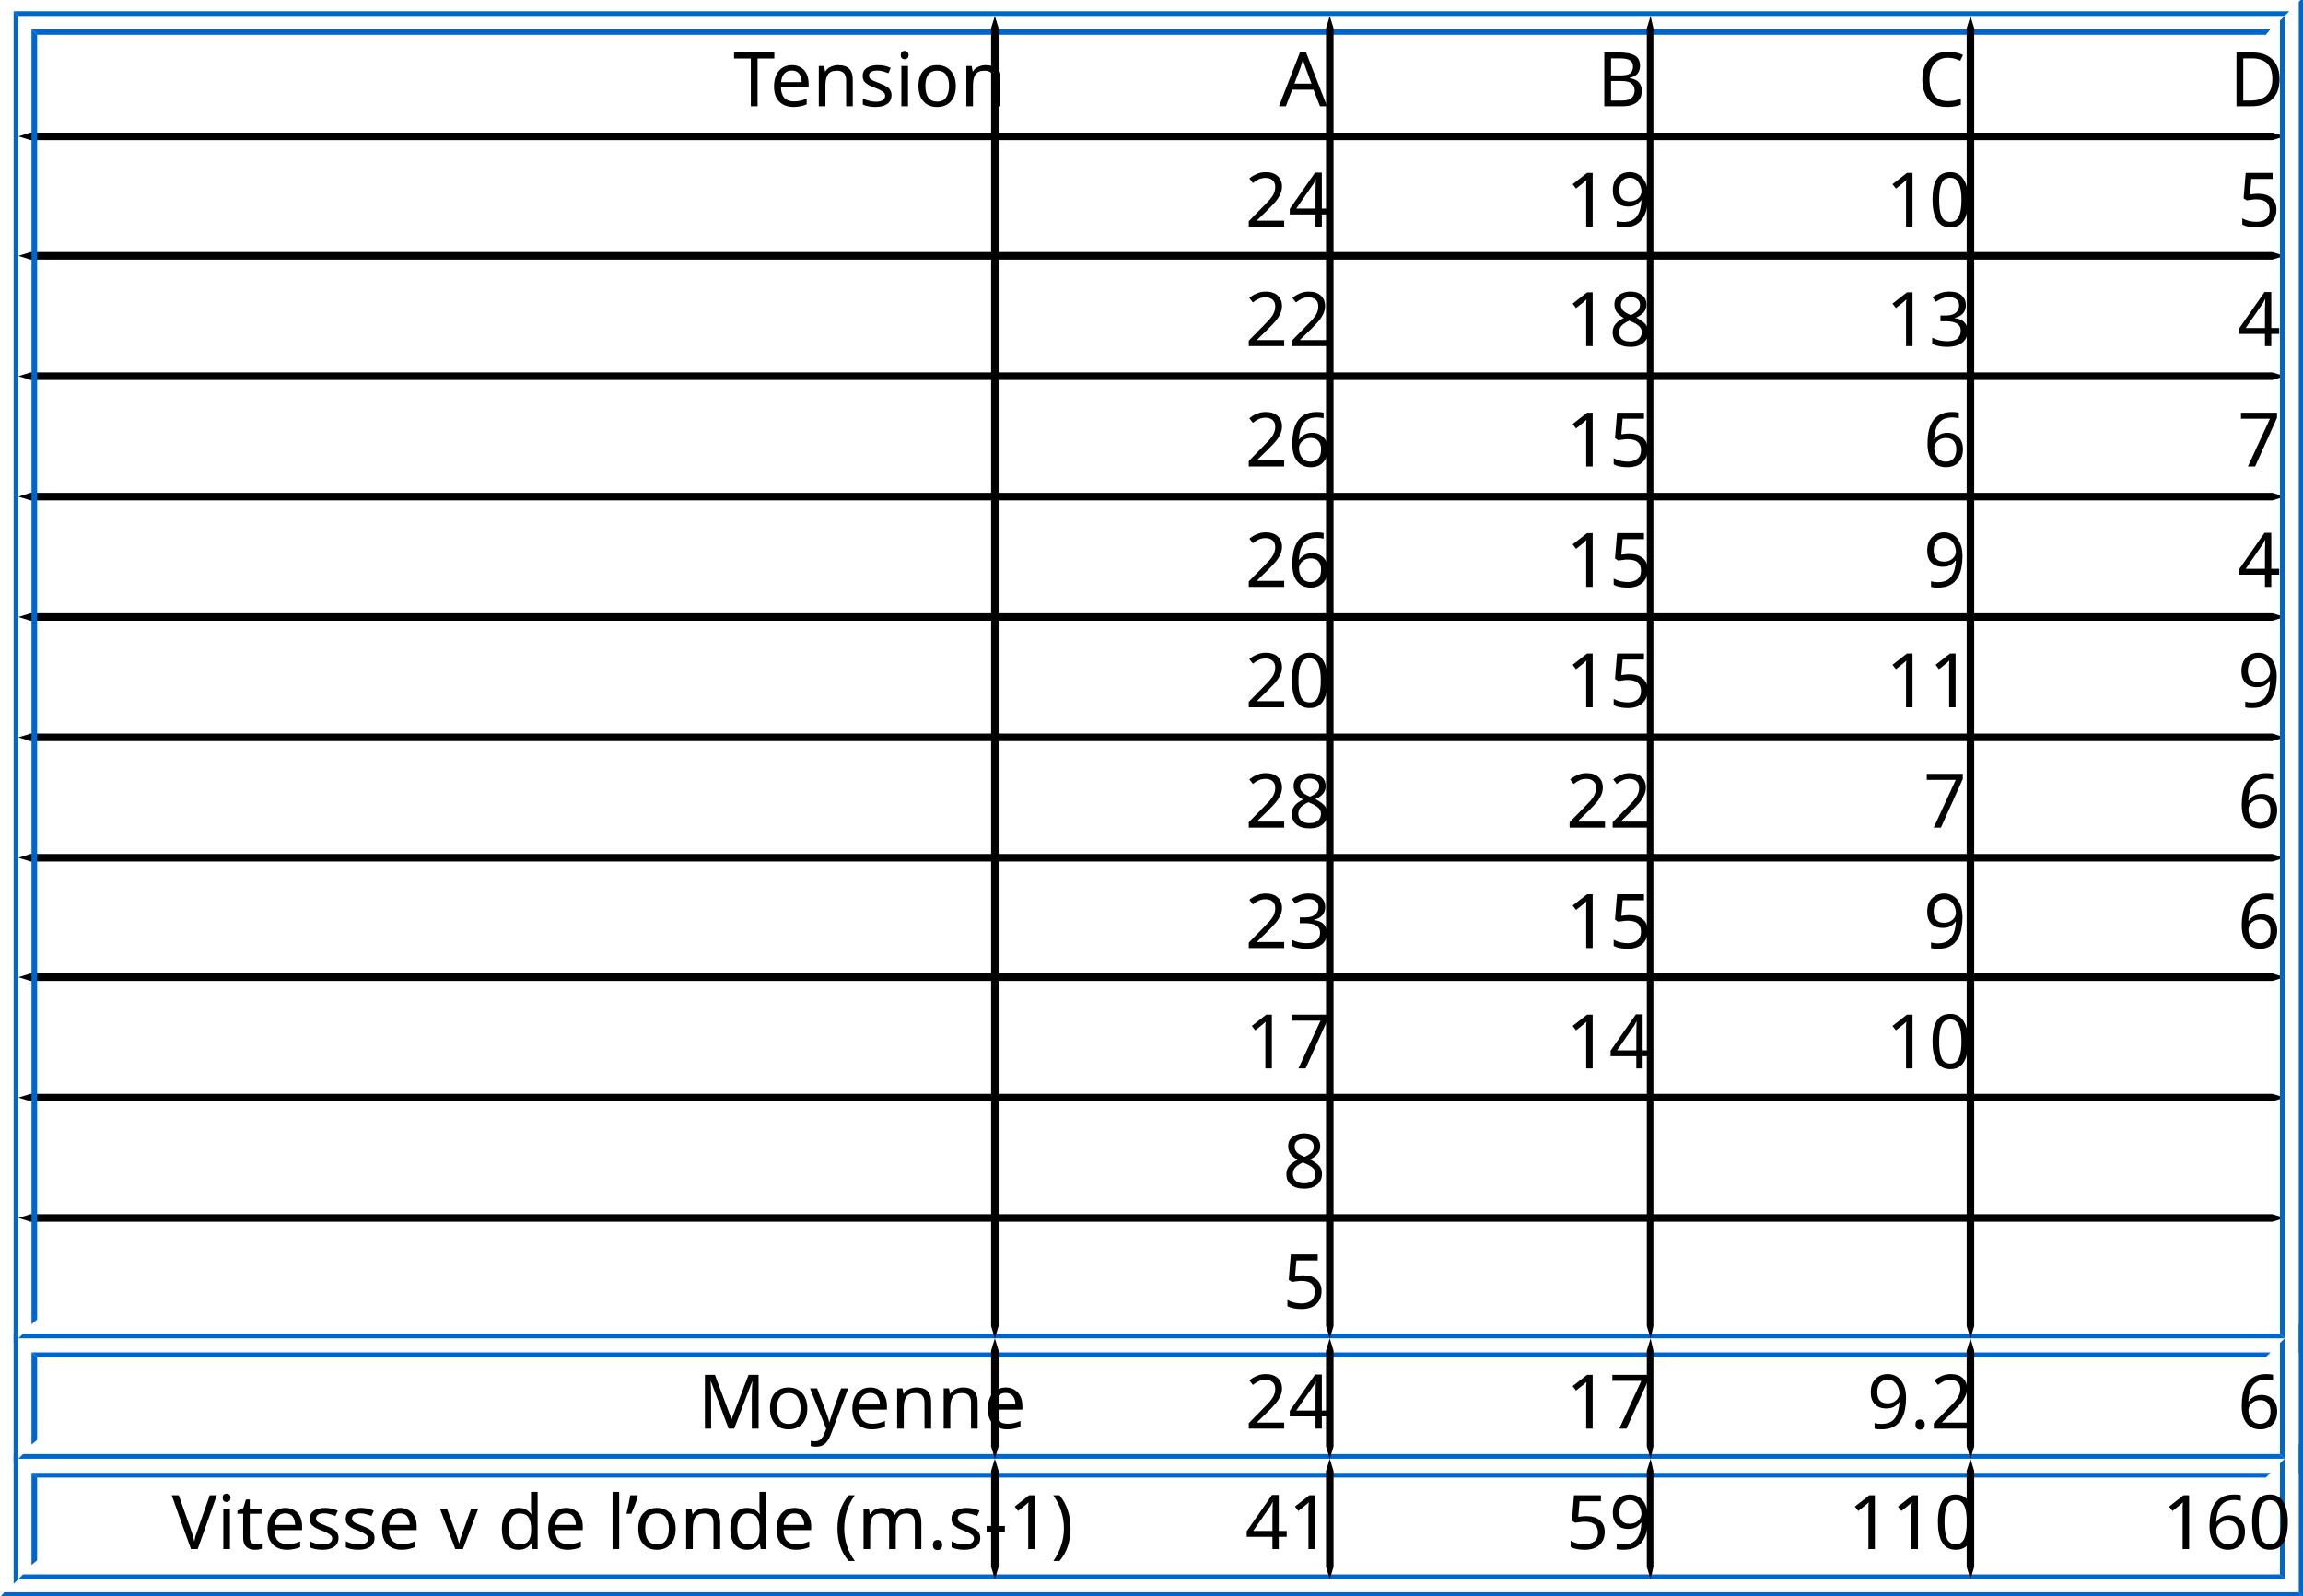
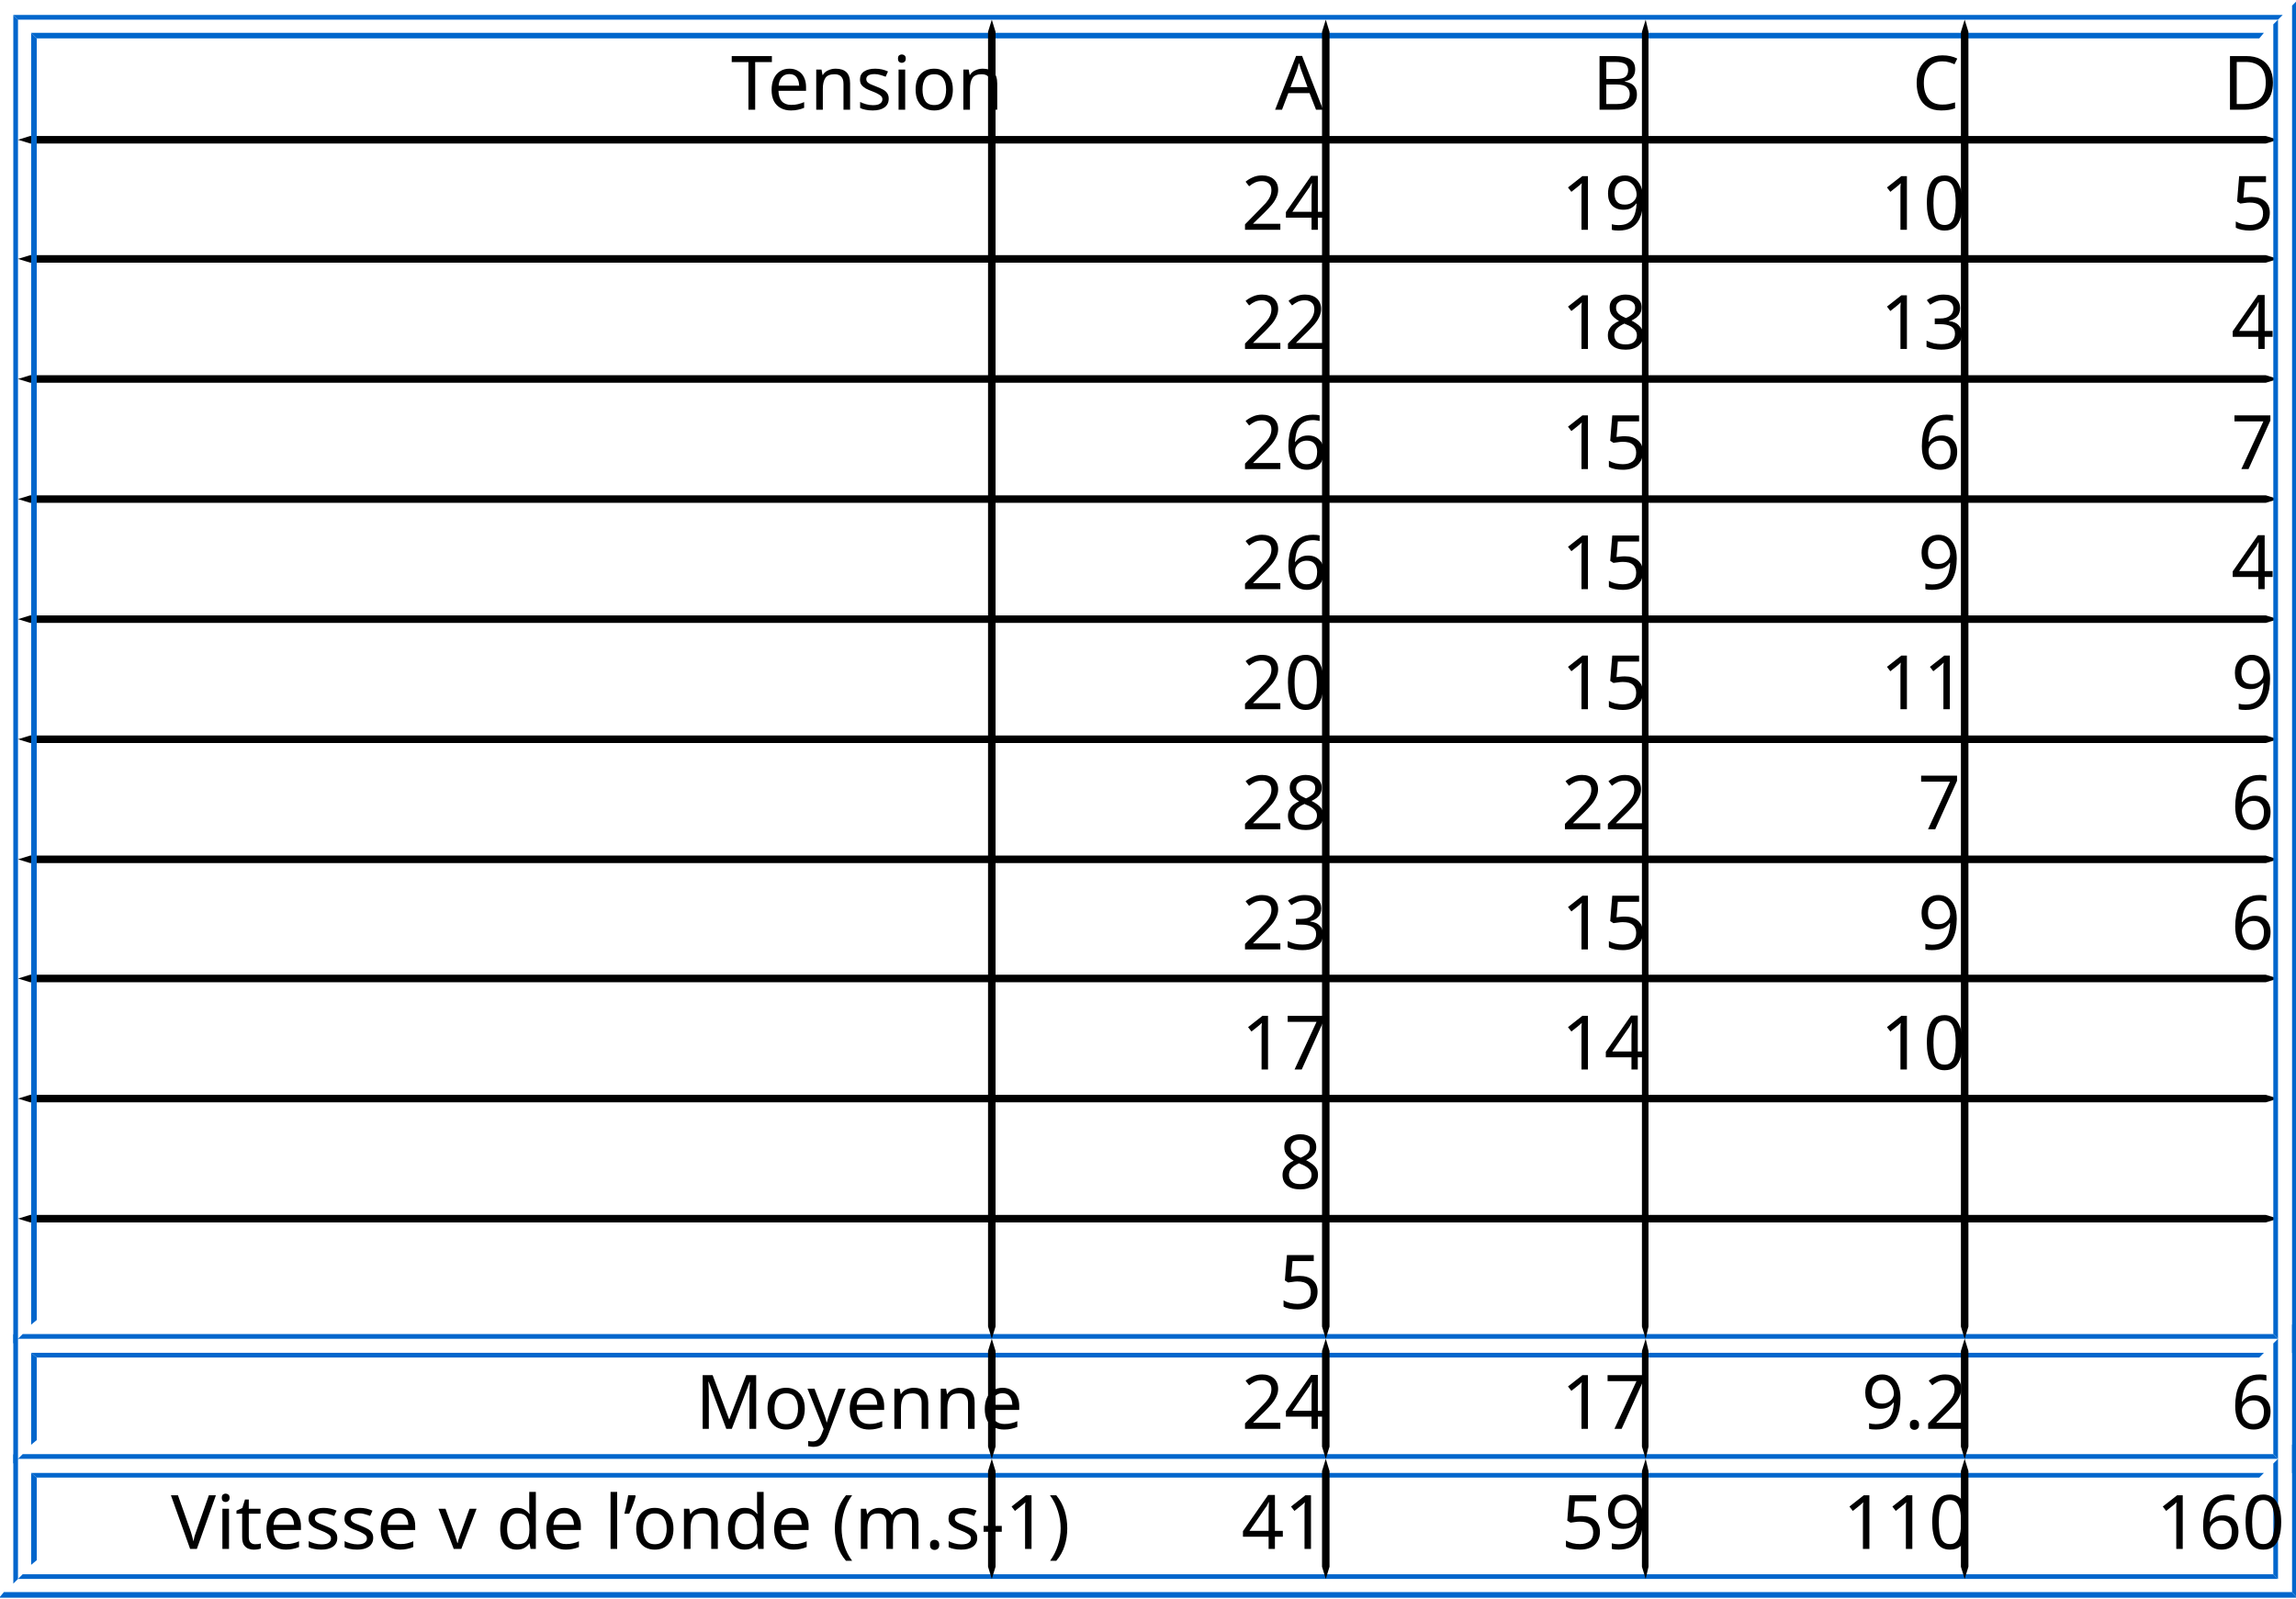
- <svg xmlns="http://www.w3.org/2000/svg" width="306" height="212" viewBox="0 0 306 212" id="svg2" version="1.1">
+ <svg xmlns="http://www.w3.org/2000/svg" width="688" height="479" viewBox="0 0 688 479" id="svg2" version="1.1">
  <defs id="defs4">
    <clipPath id="clipPath3350" clipPathUnits="userSpaceOnUse">
      <path style="clip-rule:evenodd" id="path3352" d="m 0,0.1 595.2,0 0,841.8 L 0,841.9 0,0.1 Z" />
    </clipPath>
    <clipPath id="clipPath3730" clipPathUnits="userSpaceOnUse">
      <path id="path3732" d="m -83,420 761,0 0,0.1 -761,0 0,-0.1 z" />
    </clipPath>
  </defs>
-   <g id="layer1" transform="translate(0,-840.3622)">
-     <g transform="matrix(1.25,0,0,-1.25,-60.5625,1827.487)" id="g3344">
+   <g id="layer1" transform="translate(0,-573.3622)">
+     <g transform="matrix(2.811189,0,0,-2.811189,-136.2916,2794.469)" id="g3344">
      <g id="g3346">
        <g clip-path="url(#clipPath3350)" id="g3348" />
      </g>
      <path id="path3354" style="fill:#0066cc;fill-opacity:1;fill-rule:evenodd;stroke:none" d="m 49.9,788.5 0.5,-0.5 0,0 240.9,0 0,0 0.5,0.5 -241.9,0 z" />
      <path id="path3356" style="fill:#0066cc;fill-opacity:1;fill-rule:evenodd;stroke:none" d="m 51.8,786.6 0.6,-0.6 236.9,0 0.5,0.6 -238,0 z" />
      <path id="path3358" style="fill:#000000;fill-opacity:1;fill-rule:evenodd;stroke:none" d="m 51.7,775.6 -1.3,-0.4 1.3,-0.4 238.3,0 1.3,0.4 -1.3,0.4 -238.3,0 z" />
      <path id="path3360" style="fill:#000000;fill-opacity:1;fill-rule:evenodd;stroke:none" d="m 51.7,762.9 -1.3,-0.4 1.3,-0.4 238.3,0 1.3,0.4 -1.3,0.4 -238.3,0 z" />
      <path id="path3362" style="fill:#000000;fill-opacity:1;fill-rule:evenodd;stroke:none" d="m 51.7,750.1 -1.3,-0.4 1.3,-0.4 238.3,0 1.3,0.4 -1.3,0.4 -238.3,0 z" />
      <path id="path3364" style="fill:#000000;fill-opacity:1;fill-rule:evenodd;stroke:none" d="m 51.7,737.3 -1.3,-0.4 1.3,-0.4 238.3,0 1.3,0.4 -1.3,0.4 -238.3,0 z" />
      <path id="path3366" style="fill:#000000;fill-opacity:1;fill-rule:evenodd;stroke:none" d="m 51.7,724.5 -1.3,-0.4 1.3,-0.4 238.3,0 1.3,0.4 -1.3,0.4 -238.3,0 z" />
      <path id="path3368" style="fill:#000000;fill-opacity:1;fill-rule:evenodd;stroke:none" d="m 51.7,711.7 -1.3,-0.4 1.3,-0.4 238.3,0 1.3,0.4 -1.3,0.4 -238.3,0 z" />
      <path id="path3370" style="fill:#000000;fill-opacity:1;fill-rule:evenodd;stroke:none" d="m 51.7,698.9 -1.3,-0.4 1.3,-0.4 238.3,0 1.3,0.4 -1.3,0.4 -238.3,0 z" />
      <path id="path3372" style="fill:#000000;fill-opacity:1;fill-rule:evenodd;stroke:none" d="m 51.7,686.2 -1.3,-0.4 1.3,-0.4 238.3,0 1.3,0.4 -1.3,0.4 -238.3,0 z" />
      <path id="path3374" style="fill:#000000;fill-opacity:1;fill-rule:evenodd;stroke:none" d="m 51.7,673.4 -1.3,-0.4 1.3,-0.4 238.3,0 1.3,0.4 -1.3,0.4 -238.3,0 z" />
      <path id="path3376" style="fill:#000000;fill-opacity:1;fill-rule:evenodd;stroke:none" d="m 51.7,660.6 -1.3,-0.4 1.3,-0.4 238.3,0 1.3,0.4 -1.3,0.4 -238.3,0 z" />
      <path id="path3378" style="fill:#0066cc;fill-opacity:1;fill-rule:evenodd;stroke:none" d="m 50.9,647.9 -0.5,-0.5 0,0 240.9,0 0,0 -0.5,0.5 -239.9,0 z" />
      <path id="path3380" style="fill:#0066cc;fill-opacity:1;fill-rule:evenodd;stroke:none" d="m 51.8,645.9 0.6,-0.5 236.9,0 0.5,0.5 -238,0 z" />
      <path id="path3382" style="fill:#0066cc;fill-opacity:1;fill-rule:evenodd;stroke:none" d="m 50.9,635.1 -0.5,-0.5 0,0 240.9,0 0,0 -0.5,0.5 -239.9,0 z" />
      <path id="path3384" style="fill:#0066cc;fill-opacity:1;fill-rule:evenodd;stroke:none" d="m 51.8,633.1 0.6,-0.5 236.9,0 0.5,0.5 -238,0 z" />
      <path id="path3386" style="fill:#0066cc;fill-opacity:1;fill-rule:evenodd;stroke:none" d="m 50.9,622.3 -0.5,-0.5 0,0 240.9,0 0,0 -0.5,0.5 -239.9,0 z" />
      <path id="path3388" style="fill:#0066cc;fill-opacity:1;fill-rule:evenodd;stroke:none" d="m 48.9,620.4 -0.5,-0.6 244.9,0 -0.5,0.6 -243.9,0 z" />
      <path id="path3390" style="fill:#0066cc;fill-opacity:1;fill-rule:evenodd;stroke:none" d="m 49.9,646.9 0.5,0.5 0,0 0,140.6 0,0 -0.5,0.5 0,-141.6 z" />
      <path id="path3392" style="fill:#0066cc;fill-opacity:1;fill-rule:evenodd;stroke:none" d="m 51.8,648.9 0.6,0.5 0,136.6 -0.6,0.6 0,-137.7 z" />
      <path id="path3394" style="fill:#0066cc;fill-opacity:1;fill-rule:evenodd;stroke:none" d="m 49.9,634.1 0.5,0.5 0,0 0,12.8 0,0 -0.5,0.5 0,-13.8 z" />
      <path id="path3396" style="fill:#0066cc;fill-opacity:1;fill-rule:evenodd;stroke:none" d="m 51.8,636.1 0.6,0.5 0,8.8 -0.6,0.5 0,-9.8 z" />
      <path id="path3398" style="fill:#0066cc;fill-opacity:1;fill-rule:evenodd;stroke:none" d="m 49.9,621.3 0.5,0.5 0,0 0,12.8 0,0 -0.5,0.5 0,-13.8 z" />
      <path id="path3400" style="fill:#0066cc;fill-opacity:1;fill-rule:evenodd;stroke:none" d="m 51.8,623.3 0.6,0.5 0,8.8 -0.6,0.5 0,-9.8 z" />
      <path id="path3402" style="fill:#000000;fill-opacity:1;fill-rule:evenodd;stroke:none" d="m 153.8,648.7 0.4,-1.3 0.4,1.3 0,138 -0.4,1.3 -0.4,-1.3 0,-138 z" />
      <path id="path3404" style="fill:#000000;fill-opacity:1;fill-rule:evenodd;stroke:none" d="m 153.8,635.9 0.4,-1.3 0.4,1.3 0,10.2 -0.4,1.3 -0.4,-1.3 0,-10.2 z" />
      <path id="path3406" style="fill:#000000;fill-opacity:1;fill-rule:evenodd;stroke:none" d="m 153.8,623.1 0.4,-1.3 0.4,1.3 0,10.2 -0.4,1.3 -0.4,-1.3 0,-10.2 z" />
      <path id="path3408" style="fill:#000000;fill-opacity:1;fill-rule:evenodd;stroke:none" d="m 189.4,648.7 0.4,-1.3 0.4,1.3 0,138 -0.4,1.3 -0.4,-1.3 0,-138 z" />
      <path id="path3410" style="fill:#000000;fill-opacity:1;fill-rule:evenodd;stroke:none" d="m 189.4,635.9 0.4,-1.3 0.4,1.3 0,10.2 -0.4,1.3 -0.4,-1.3 0,-10.2 z" />
      <path id="path3412" style="fill:#000000;fill-opacity:1;fill-rule:evenodd;stroke:none" d="m 189.4,623.1 0.4,-1.3 0.4,1.3 0,10.2 -0.4,1.3 -0.4,-1.3 0,-10.2 z" />
      <path id="path3414" style="fill:#000000;fill-opacity:1;fill-rule:evenodd;stroke:none" d="m 223.5,648.7 0.4,-1.3 0.3,1.3 0,138 -0.3,1.3 -0.4,-1.3 0,-138 z" />
      <path id="path3416" style="fill:#000000;fill-opacity:1;fill-rule:evenodd;stroke:none" d="m 223.5,635.9 0.4,-1.3 0.3,1.3 0,10.2 -0.3,1.3 -0.4,-1.3 0,-10.2 z" />
      <path id="path3418" style="fill:#000000;fill-opacity:1;fill-rule:evenodd;stroke:none" d="m 223.5,623.1 0.4,-1.3 0.3,1.3 0,10.2 -0.3,1.3 -0.4,-1.3 0,-10.2 z" />
      <path id="path3420" style="fill:#000000;fill-opacity:1;fill-rule:evenodd;stroke:none" d="m 257.5,648.7 0.4,-1.3 0.4,1.3 0,138 -0.4,1.3 -0.4,-1.3 0,-138 z" />
      <path id="path3422" style="fill:#000000;fill-opacity:1;fill-rule:evenodd;stroke:none" d="m 257.5,635.9 0.4,-1.3 0.4,1.3 0,10.2 -0.4,1.3 -0.4,-1.3 0,-10.2 z" />
      <path id="path3424" style="fill:#000000;fill-opacity:1;fill-rule:evenodd;stroke:none" d="m 257.5,623.1 0.4,-1.3 0.4,1.3 0,10.2 -0.4,1.3 -0.4,-1.3 0,-10.2 z" />
      <path id="path3426" style="fill:#0066cc;fill-opacity:1;fill-rule:evenodd;stroke:none" d="m 290.8,647.9 0.5,-0.5 0,0 0,140.6 0,0 -0.5,-0.5 0,-139.6 z" />
      <path id="path3428" style="fill:#0066cc;fill-opacity:1;fill-rule:evenodd;stroke:none" d="m 292.8,645.9 0.5,-0.5 0,144.6 -0.5,-0.5 0,-143.6 z" />
      <path id="path3430" style="fill:#0066cc;fill-opacity:1;fill-rule:evenodd;stroke:none" d="m 290.8,635.1 0.5,-0.5 0,0 0,12.8 0,0 -0.5,-0.5 0,-11.8 z" />
      <path id="path3432" style="fill:#0066cc;fill-opacity:1;fill-rule:evenodd;stroke:none" d="m 292.8,633.1 0.5,-0.5 0,16.8 -0.5,-0.5 0,-15.8 z" />
      <path id="path3434" style="fill:#0066cc;fill-opacity:1;fill-rule:evenodd;stroke:none" d="m 290.8,622.3 0.5,-0.5 0,0 0,12.8 0,0 -0.5,-0.5 0,-11.8 z" />
      <path id="path3436" style="fill:#0066cc;fill-opacity:1;fill-rule:evenodd;stroke:none" d="m 292.8,620.4 0.5,-0.6 0,16.8 -0.5,-0.5 0,-15.7 z" />
      <g id="g3438">
        <text id="text3440" style="font-variant:normal;font-weight:normal;font-size:8px;font-family:'Source Sans Pro';-inkscape-font-specification:SourceSansPro-Regular;writing-mode:lr-tb;fill:#000000;fill-opacity:1;fill-rule:nonzero;stroke:none" transform="matrix(1,0,0,-1,126.4,778.4)">
          <tspan id="tspan3442" y="0" x="0 4.296 8.288 12.68 16.072 18.064 22.36">Tension</tspan>
        </text>
      </g>
      <g id="g3444">
        <text id="text3446" style="font-variant:normal;font-weight:normal;font-size:8px;font-family:'Source Sans Pro';-inkscape-font-specification:SourceSansPro-Regular;writing-mode:lr-tb;fill:#000000;fill-opacity:1;fill-rule:nonzero;stroke:none" transform="matrix(1,0,0,-1,184.4,778.4)">
          <tspan id="tspan3448" y="0" x="0">A</tspan>
        </text>
      </g>
      <g id="g3450">
        <text id="text3452" style="font-variant:normal;font-weight:normal;font-size:8px;font-family:'Source Sans Pro';-inkscape-font-specification:SourceSansPro-Regular;writing-mode:lr-tb;fill:#000000;fill-opacity:1;fill-rule:nonzero;stroke:none" transform="matrix(1,0,0,-1,218.2,778.4)">
          <tspan id="tspan3454" y="0" x="0">B</tspan>
        </text>
      </g>
      <g id="g3456">
        <text id="text3458" style="font-variant:normal;font-weight:normal;font-size:8px;font-family:'Source Sans Pro';-inkscape-font-specification:SourceSansPro-Regular;writing-mode:lr-tb;fill:#000000;fill-opacity:1;fill-rule:nonzero;stroke:none" transform="matrix(1,0,0,-1,252.3,778.4)">
          <tspan id="tspan3460" y="0" x="0">C</tspan>
        </text>
      </g>
      <g id="g3462">
        <text id="text3464" style="font-variant:normal;font-weight:normal;font-size:8px;font-family:'Source Sans Pro';-inkscape-font-specification:SourceSansPro-Regular;writing-mode:lr-tb;fill:#000000;fill-opacity:1;fill-rule:nonzero;stroke:none" transform="matrix(1,0,0,-1,285.4,778.4)">
          <tspan id="tspan3466" y="0" x="0">D</tspan>
        </text>
      </g>
      <g id="g3468">
        <text id="text3470" style="font-variant:normal;font-weight:normal;font-size:8px;font-family:'Source Sans Pro';-inkscape-font-specification:SourceSansPro-Regular;writing-mode:lr-tb;fill:#000000;fill-opacity:1;fill-rule:nonzero;stroke:none" transform="matrix(1,0,0,-1,180.8,765.6)">
          <tspan id="tspan3472" y="0" x="0 3.992">24</tspan>
        </text>
      </g>
      <g id="g3474">
        <text id="text3476" style="font-variant:normal;font-weight:normal;font-size:8px;font-family:'Source Sans Pro';-inkscape-font-specification:SourceSansPro-Regular;writing-mode:lr-tb;fill:#000000;fill-opacity:1;fill-rule:nonzero;stroke:none" transform="matrix(1,0,0,-1,214.9,765.6)">
          <tspan id="tspan3478" y="0" x="0 3.992">19</tspan>
        </text>
      </g>
      <g id="g3480">
        <text id="text3482" style="font-variant:normal;font-weight:normal;font-size:8px;font-family:'Source Sans Pro';-inkscape-font-specification:SourceSansPro-Regular;writing-mode:lr-tb;fill:#000000;fill-opacity:1;fill-rule:nonzero;stroke:none" transform="matrix(1,0,0,-1,248.9,765.6)">
          <tspan id="tspan3484" y="0" x="0 3.992">10</tspan>
        </text>
      </g>
      <g id="g3486">
        <text id="text3488" style="font-variant:normal;font-weight:normal;font-size:8px;font-family:'Source Sans Pro';-inkscape-font-specification:SourceSansPro-Regular;writing-mode:lr-tb;fill:#000000;fill-opacity:1;fill-rule:nonzero;stroke:none" transform="matrix(1,0,0,-1,286.3,765.6)">
          <tspan id="tspan3490" y="0" x="0">5</tspan>
        </text>
      </g>
      <g id="g3492">
        <text id="text3494" style="font-variant:normal;font-weight:normal;font-size:8px;font-family:'Source Sans Pro';-inkscape-font-specification:SourceSansPro-Regular;writing-mode:lr-tb;fill:#000000;fill-opacity:1;fill-rule:nonzero;stroke:none" transform="matrix(1,0,0,-1,180.8,752.9)">
          <tspan id="tspan3496" y="0" x="0 3.992">22</tspan>
        </text>
      </g>
      <g id="g3498">
        <text id="text3500" style="font-variant:normal;font-weight:normal;font-size:8px;font-family:'Source Sans Pro';-inkscape-font-specification:SourceSansPro-Regular;writing-mode:lr-tb;fill:#000000;fill-opacity:1;fill-rule:nonzero;stroke:none" transform="matrix(1,0,0,-1,214.9,752.9)">
          <tspan id="tspan3502" y="0" x="0 3.992">18</tspan>
        </text>
      </g>
      <g id="g3504">
        <text id="text3506" style="font-variant:normal;font-weight:normal;font-size:8px;font-family:'Source Sans Pro';-inkscape-font-specification:SourceSansPro-Regular;writing-mode:lr-tb;fill:#000000;fill-opacity:1;fill-rule:nonzero;stroke:none" transform="matrix(1,0,0,-1,248.9,752.9)">
          <tspan id="tspan3508" y="0" x="0 3.992">13</tspan>
        </text>
      </g>
      <g id="g3510">
        <text id="text3512" style="font-variant:normal;font-weight:normal;font-size:8px;font-family:'Source Sans Pro';-inkscape-font-specification:SourceSansPro-Regular;writing-mode:lr-tb;fill:#000000;fill-opacity:1;fill-rule:nonzero;stroke:none" transform="matrix(1,0,0,-1,286.3,752.9)">
          <tspan id="tspan3514" y="0" x="0">4</tspan>
        </text>
      </g>
      <g id="g3516">
        <text id="text3518" style="font-variant:normal;font-weight:normal;font-size:8px;font-family:'Source Sans Pro';-inkscape-font-specification:SourceSansPro-Regular;writing-mode:lr-tb;fill:#000000;fill-opacity:1;fill-rule:nonzero;stroke:none" transform="matrix(1,0,0,-1,180.8,740.1)">
          <tspan id="tspan3520" y="0" x="0 3.992">26</tspan>
        </text>
      </g>
      <g id="g3522">
        <text id="text3524" style="font-variant:normal;font-weight:normal;font-size:8px;font-family:'Source Sans Pro';-inkscape-font-specification:SourceSansPro-Regular;writing-mode:lr-tb;fill:#000000;fill-opacity:1;fill-rule:nonzero;stroke:none" transform="matrix(1,0,0,-1,214.9,740.1)">
          <tspan id="tspan3526" y="0" x="0 3.992">15</tspan>
        </text>
      </g>
      <g id="g3528">
        <text id="text3530" style="font-variant:normal;font-weight:normal;font-size:8px;font-family:'Source Sans Pro';-inkscape-font-specification:SourceSansPro-Regular;writing-mode:lr-tb;fill:#000000;fill-opacity:1;fill-rule:nonzero;stroke:none" transform="matrix(1,0,0,-1,252.9,740.1)">
          <tspan id="tspan3532" y="0" x="0">6</tspan>
        </text>
      </g>
      <g id="g3534">
        <text id="text3536" style="font-variant:normal;font-weight:normal;font-size:8px;font-family:'Source Sans Pro';-inkscape-font-specification:SourceSansPro-Regular;writing-mode:lr-tb;fill:#000000;fill-opacity:1;fill-rule:nonzero;stroke:none" transform="matrix(1,0,0,-1,286.3,740.1)">
          <tspan id="tspan3538" y="0" x="0">7</tspan>
        </text>
      </g>
      <g id="g3540">
        <text id="text3542" style="font-variant:normal;font-weight:normal;font-size:8px;font-family:'Source Sans Pro';-inkscape-font-specification:SourceSansPro-Regular;writing-mode:lr-tb;fill:#000000;fill-opacity:1;fill-rule:nonzero;stroke:none" transform="matrix(1,0,0,-1,180.8,727.3)">
          <tspan id="tspan3544" y="0" x="0 3.992">26</tspan>
        </text>
      </g>
      <g id="g3546">
        <text id="text3548" style="font-variant:normal;font-weight:normal;font-size:8px;font-family:'Source Sans Pro';-inkscape-font-specification:SourceSansPro-Regular;writing-mode:lr-tb;fill:#000000;fill-opacity:1;fill-rule:nonzero;stroke:none" transform="matrix(1,0,0,-1,214.9,727.3)">
          <tspan id="tspan3550" y="0" x="0 3.992">15</tspan>
        </text>
      </g>
      <g id="g3552">
        <text id="text3554" style="font-variant:normal;font-weight:normal;font-size:8px;font-family:'Source Sans Pro';-inkscape-font-specification:SourceSansPro-Regular;writing-mode:lr-tb;fill:#000000;fill-opacity:1;fill-rule:nonzero;stroke:none" transform="matrix(1,0,0,-1,252.9,727.3)">
          <tspan id="tspan3556" y="0" x="0">9</tspan>
        </text>
      </g>
      <g id="g3558">
        <text id="text3560" style="font-variant:normal;font-weight:normal;font-size:8px;font-family:'Source Sans Pro';-inkscape-font-specification:SourceSansPro-Regular;writing-mode:lr-tb;fill:#000000;fill-opacity:1;fill-rule:nonzero;stroke:none" transform="matrix(1,0,0,-1,286.3,727.3)">
          <tspan id="tspan3562" y="0" x="0">4</tspan>
        </text>
      </g>
      <g id="g3564">
        <text id="text3566" style="font-variant:normal;font-weight:normal;font-size:8px;font-family:'Source Sans Pro';-inkscape-font-specification:SourceSansPro-Regular;writing-mode:lr-tb;fill:#000000;fill-opacity:1;fill-rule:nonzero;stroke:none" transform="matrix(1,0,0,-1,180.8,714.5)">
          <tspan id="tspan3568" y="0" x="0 3.992">20</tspan>
        </text>
      </g>
      <g id="g3570">
        <text id="text3572" style="font-variant:normal;font-weight:normal;font-size:8px;font-family:'Source Sans Pro';-inkscape-font-specification:SourceSansPro-Regular;writing-mode:lr-tb;fill:#000000;fill-opacity:1;fill-rule:nonzero;stroke:none" transform="matrix(1,0,0,-1,214.9,714.5)">
          <tspan id="tspan3574" y="0" x="0 3.992">15</tspan>
        </text>
      </g>
      <g id="g3576">
        <text id="text3578" style="font-variant:normal;font-weight:normal;font-size:8px;font-family:'Source Sans Pro';-inkscape-font-specification:SourceSansPro-Regular;writing-mode:lr-tb;fill:#000000;fill-opacity:1;fill-rule:nonzero;stroke:none" transform="matrix(1,0,0,-1,248.9,714.5)">
          <tspan id="tspan3580" y="0" x="0 3.992">11</tspan>
        </text>
      </g>
      <g id="g3582">
        <text id="text3584" style="font-variant:normal;font-weight:normal;font-size:8px;font-family:'Source Sans Pro';-inkscape-font-specification:SourceSansPro-Regular;writing-mode:lr-tb;fill:#000000;fill-opacity:1;fill-rule:nonzero;stroke:none" transform="matrix(1,0,0,-1,286.3,714.5)">
          <tspan id="tspan3586" y="0" x="0">9</tspan>
        </text>
      </g>
      <g id="g3588">
        <text id="text3590" style="font-variant:normal;font-weight:normal;font-size:8px;font-family:'Source Sans Pro';-inkscape-font-specification:SourceSansPro-Regular;writing-mode:lr-tb;fill:#000000;fill-opacity:1;fill-rule:nonzero;stroke:none" transform="matrix(1,0,0,-1,180.8,701.7)">
          <tspan id="tspan3592" y="0" x="0 3.992">28</tspan>
        </text>
      </g>
      <g id="g3594">
        <text id="text3596" style="font-variant:normal;font-weight:normal;font-size:8px;font-family:'Source Sans Pro';-inkscape-font-specification:SourceSansPro-Regular;writing-mode:lr-tb;fill:#000000;fill-opacity:1;fill-rule:nonzero;stroke:none" transform="matrix(1,0,0,-1,214.9,701.7)">
          <tspan id="tspan3598" y="0" x="0 3.992">22</tspan>
        </text>
      </g>
      <g id="g3600">
        <text id="text3602" style="font-variant:normal;font-weight:normal;font-size:8px;font-family:'Source Sans Pro';-inkscape-font-specification:SourceSansPro-Regular;writing-mode:lr-tb;fill:#000000;fill-opacity:1;fill-rule:nonzero;stroke:none" transform="matrix(1,0,0,-1,252.9,701.7)">
          <tspan id="tspan3604" y="0" x="0">7</tspan>
        </text>
      </g>
      <g id="g3606">
        <text id="text3608" style="font-variant:normal;font-weight:normal;font-size:8px;font-family:'Source Sans Pro';-inkscape-font-specification:SourceSansPro-Regular;writing-mode:lr-tb;fill:#000000;fill-opacity:1;fill-rule:nonzero;stroke:none" transform="matrix(1,0,0,-1,286.3,701.7)">
          <tspan id="tspan3610" y="0" x="0">6</tspan>
        </text>
      </g>
      <g id="g3612">
        <text id="text3614" style="font-variant:normal;font-weight:normal;font-size:8px;font-family:'Source Sans Pro';-inkscape-font-specification:SourceSansPro-Regular;writing-mode:lr-tb;fill:#000000;fill-opacity:1;fill-rule:nonzero;stroke:none" transform="matrix(1,0,0,-1,180.8,688.9)">
          <tspan id="tspan3616" y="0" x="0 3.992">23</tspan>
        </text>
      </g>
      <g id="g3618">
        <text id="text3620" style="font-variant:normal;font-weight:normal;font-size:8px;font-family:'Source Sans Pro';-inkscape-font-specification:SourceSansPro-Regular;writing-mode:lr-tb;fill:#000000;fill-opacity:1;fill-rule:nonzero;stroke:none" transform="matrix(1,0,0,-1,214.9,688.9)">
          <tspan id="tspan3622" y="0" x="0 3.992">15</tspan>
        </text>
      </g>
      <g id="g3624">
        <text id="text3626" style="font-variant:normal;font-weight:normal;font-size:8px;font-family:'Source Sans Pro';-inkscape-font-specification:SourceSansPro-Regular;writing-mode:lr-tb;fill:#000000;fill-opacity:1;fill-rule:nonzero;stroke:none" transform="matrix(1,0,0,-1,252.9,688.9)">
          <tspan id="tspan3628" y="0" x="0">9</tspan>
        </text>
      </g>
      <g id="g3630">
        <text id="text3632" style="font-variant:normal;font-weight:normal;font-size:8px;font-family:'Source Sans Pro';-inkscape-font-specification:SourceSansPro-Regular;writing-mode:lr-tb;fill:#000000;fill-opacity:1;fill-rule:nonzero;stroke:none" transform="matrix(1,0,0,-1,286.3,688.9)">
          <tspan id="tspan3634" y="0" x="0">6</tspan>
        </text>
      </g>
      <g id="g3636">
        <text id="text3638" style="font-variant:normal;font-weight:normal;font-size:8px;font-family:'Source Sans Pro';-inkscape-font-specification:SourceSansPro-Regular;writing-mode:lr-tb;fill:#000000;fill-opacity:1;fill-rule:nonzero;stroke:none" transform="matrix(1,0,0,-1,180.8,676.1)">
          <tspan id="tspan3640" y="0" x="0 3.992">17</tspan>
        </text>
      </g>
      <g id="g3642">
        <text id="text3644" style="font-variant:normal;font-weight:normal;font-size:8px;font-family:'Source Sans Pro';-inkscape-font-specification:SourceSansPro-Regular;writing-mode:lr-tb;fill:#000000;fill-opacity:1;fill-rule:nonzero;stroke:none" transform="matrix(1,0,0,-1,214.9,676.1)">
          <tspan id="tspan3646" y="0" x="0 3.992">14</tspan>
        </text>
      </g>
      <g id="g3648">
        <text id="text3650" style="font-variant:normal;font-weight:normal;font-size:8px;font-family:'Source Sans Pro';-inkscape-font-specification:SourceSansPro-Regular;writing-mode:lr-tb;fill:#000000;fill-opacity:1;fill-rule:nonzero;stroke:none" transform="matrix(1,0,0,-1,248.9,676.1)">
          <tspan id="tspan3652" y="0" x="0 3.992">10</tspan>
        </text>
      </g>
      <g id="g3654">
        <text id="text3656" style="font-variant:normal;font-weight:normal;font-size:8px;font-family:'Source Sans Pro';-inkscape-font-specification:SourceSansPro-Regular;writing-mode:lr-tb;fill:#000000;fill-opacity:1;fill-rule:nonzero;stroke:none" transform="matrix(1,0,0,-1,184.8,663.4)">
          <tspan id="tspan3658" y="0" x="0">8</tspan>
        </text>
      </g>
      <g id="g3660">
        <text id="text3662" style="font-variant:normal;font-weight:normal;font-size:8px;font-family:'Source Sans Pro';-inkscape-font-specification:SourceSansPro-Regular;writing-mode:lr-tb;fill:#000000;fill-opacity:1;fill-rule:nonzero;stroke:none" transform="matrix(1,0,0,-1,184.8,650.6)">
          <tspan id="tspan3664" y="0" x="0">5</tspan>
        </text>
      </g>
      <g id="g3666">
        <text id="text3668" style="font-variant:normal;font-weight:normal;font-size:8px;font-family:'Source Sans Pro';-inkscape-font-specification:SourceSansPro-Regular;writing-mode:lr-tb;fill:#000000;fill-opacity:1;fill-rule:nonzero;stroke:none" transform="matrix(1,0,0,-1,122.6,637.8)">
          <tspan id="tspan3670" y="0" x="0 5.8 10.096 13.792 17.784 22.176 26.568">Moyenne</tspan>
        </text>
      </g>
      <g id="g3672">
        <text id="text3674" style="font-variant:normal;font-weight:normal;font-size:8px;font-family:'Source Sans Pro';-inkscape-font-specification:SourceSansPro-Regular;writing-mode:lr-tb;fill:#000000;fill-opacity:1;fill-rule:nonzero;stroke:none" transform="matrix(1,0,0,-1,180.8,637.8)">
          <tspan id="tspan3676" y="0" x="0 3.992">24</tspan>
        </text>
      </g>
      <g id="g3678">
        <text id="text3680" style="font-variant:normal;font-weight:normal;font-size:8px;font-family:'Source Sans Pro';-inkscape-font-specification:SourceSansPro-Regular;writing-mode:lr-tb;fill:#000000;fill-opacity:1;fill-rule:nonzero;stroke:none" transform="matrix(1,0,0,-1,214.9,637.8)">
          <tspan id="tspan3682" y="0" x="0 3.992">17</tspan>
        </text>
      </g>
      <g id="g3684">
        <text id="text3686" style="font-variant:normal;font-weight:normal;font-size:8px;font-family:'Source Sans Pro';-inkscape-font-specification:SourceSansPro-Regular;writing-mode:lr-tb;fill:#000000;fill-opacity:1;fill-rule:nonzero;stroke:none" transform="matrix(1,0,0,-1,246.9,637.8)">
          <tspan id="tspan3688" y="0" x="0 3.992 5.984">9.2</tspan>
        </text>
      </g>
      <g id="g3690">
        <text id="text3692" style="font-variant:normal;font-weight:normal;font-size:8px;font-family:'Source Sans Pro';-inkscape-font-specification:SourceSansPro-Regular;writing-mode:lr-tb;fill:#000000;fill-opacity:1;fill-rule:nonzero;stroke:none" transform="matrix(1,0,0,-1,286.3,637.8)">
          <tspan id="tspan3694" y="0" x="0">6</tspan>
        </text>
      </g>
      <g id="g3696">
        <text id="text3698" style="font-variant:normal;font-weight:normal;font-size:8px;font-family:'Source Sans Pro';-inkscape-font-specification:SourceSansPro-Regular;writing-mode:lr-tb;fill:#000000;fill-opacity:1;fill-rule:nonzero;stroke:none" transform="matrix(1,0,0,-1,66.7,625)">
          <tspan id="tspan3700" y="0" x="0 4.096 6.088 8.784 12.776 16.168 19.56 23.552 25.152 28.848 30.448 34.848 38.84 40.44 42.44 44.432 48.728 53.12 57.52 61.512 63.112 65.512 72.112 74.104 77.496 79.992 83.984">Vitesse v de l’onde (m.s-1)</tspan>
        </text>
      </g>
      <g id="g3702">
        <text id="text3704" style="font-variant:normal;font-weight:normal;font-size:8px;font-family:'Source Sans Pro';-inkscape-font-specification:SourceSansPro-Regular;writing-mode:lr-tb;fill:#000000;fill-opacity:1;fill-rule:nonzero;stroke:none" transform="matrix(1,0,0,-1,180.8,625)">
          <tspan id="tspan3706" y="0" x="0 3.992">41</tspan>
        </text>
      </g>
      <g id="g3708">
        <text id="text3710" style="font-variant:normal;font-weight:normal;font-size:8px;font-family:'Source Sans Pro';-inkscape-font-specification:SourceSansPro-Regular;writing-mode:lr-tb;fill:#000000;fill-opacity:1;fill-rule:nonzero;stroke:none" transform="matrix(1,0,0,-1,214.9,625)">
          <tspan id="tspan3712" y="0" x="0 3.992">59</tspan>
        </text>
      </g>
      <g id="g3714">
        <text id="text3716" style="font-variant:normal;font-weight:normal;font-size:8px;font-family:'Source Sans Pro';-inkscape-font-specification:SourceSansPro-Regular;writing-mode:lr-tb;fill:#000000;fill-opacity:1;fill-rule:nonzero;stroke:none" transform="matrix(1,0,0,-1,244.9,625)">
          <tspan id="tspan3718" y="0" x="0 3.992 7.984">110</tspan>
        </text>
      </g>
      <g id="g3720">
        <text id="text3722" style="font-variant:normal;font-weight:normal;font-size:8px;font-family:'Source Sans Pro';-inkscape-font-specification:SourceSansPro-Regular;writing-mode:lr-tb;fill:#000000;fill-opacity:1;fill-rule:nonzero;stroke:none" transform="matrix(1,0,0,-1,278.3,625)">
          <tspan id="tspan3724" y="0" x="0 3.992 7.984">160</tspan>
        </text>
      </g>
      <g id="g3726">
        <g id="g3728" />
        <g id="g3734">
          <g style="opacity:0.5" id="g3736" clip-path="url(#clipPath3730)">
            <g id="g3738" />
          </g>
        </g>
      </g>
    </g>
  </g>
</svg>
